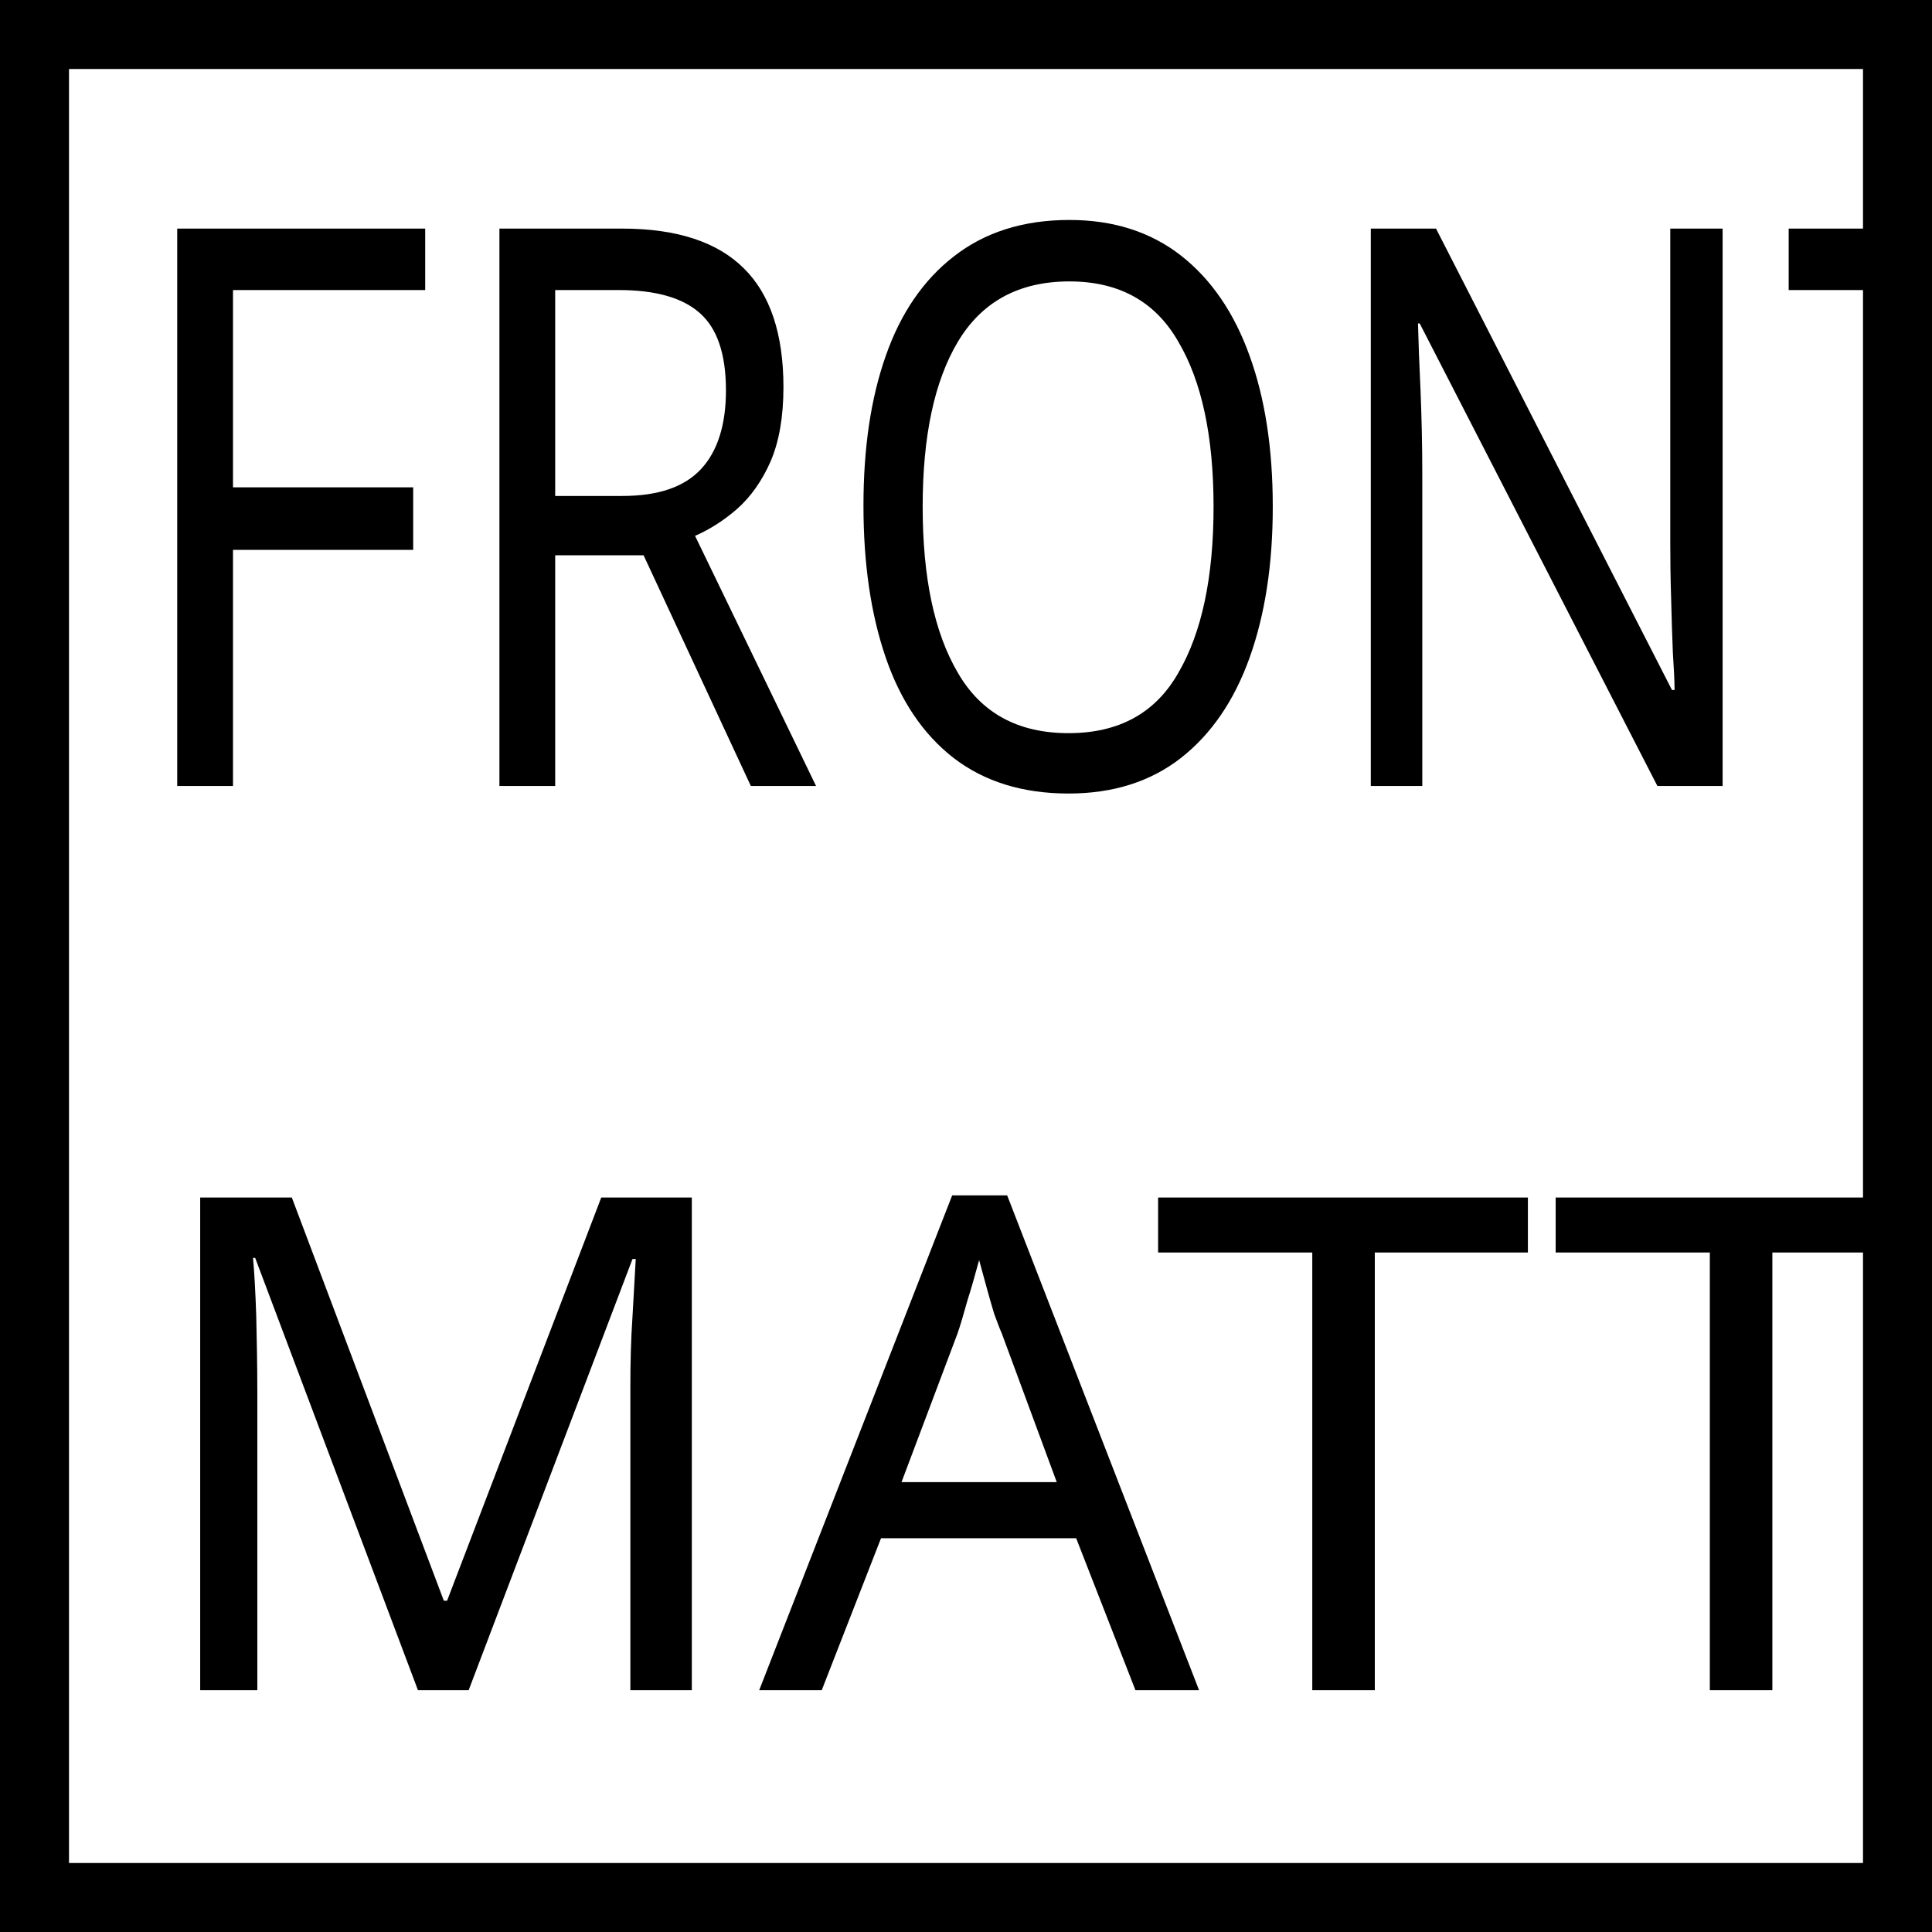
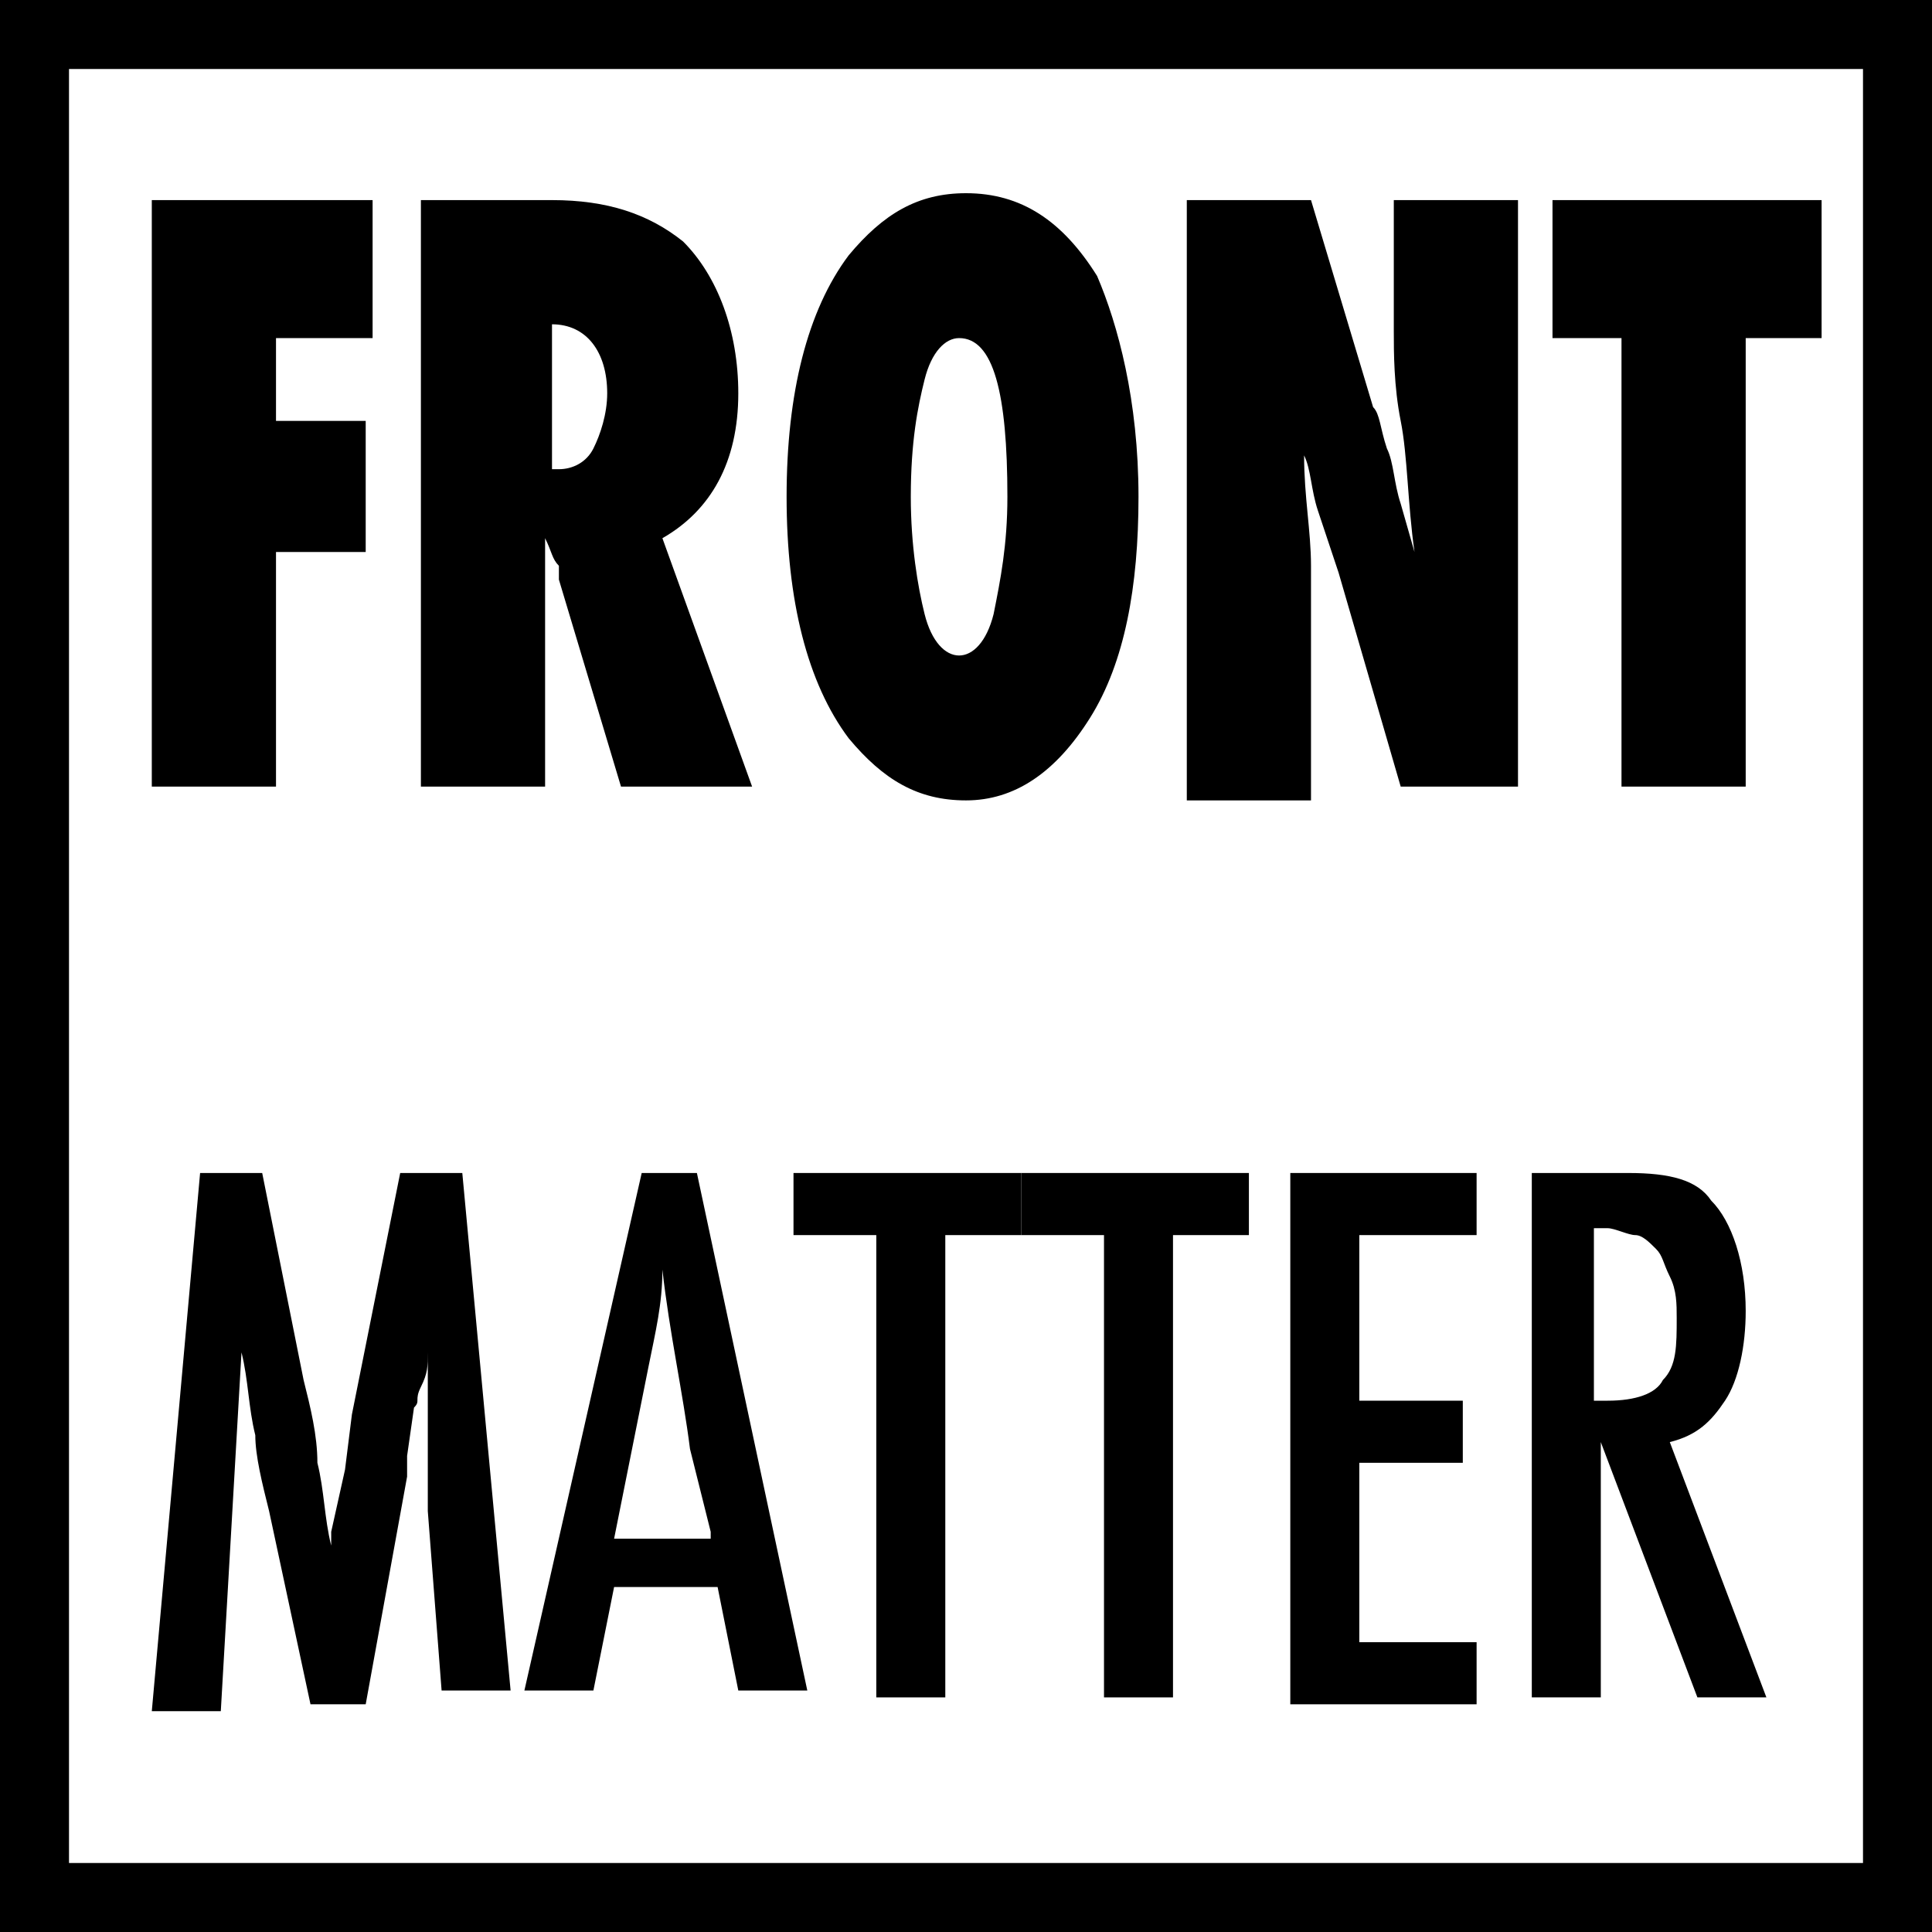
<svg xmlns="http://www.w3.org/2000/svg" version="1.1" id="Layer_1" x="0px" y="0px" viewBox="0 0 28 28" style="enable-background:new 0 0 28 28;" xml:space="preserve">
  <style type="text/css">
- 	.st0{font-family:'Futura-CondensedExtraBold';}
- 	.st1{font-size:11.308px;}
- 	.st2{fill:none;stroke:#000000;stroke-width:2;stroke-miterlimit:10;}
- 	.st3{font-family:'Futura-CondensedMedium';}
- 	.st4{font-size:10px;}
- 	.st5{fill:none;}
+ 	.st0{enable-background:new    ;}
+ 	.st1{fill:none;stroke:#000000;stroke-width:2;stroke-miterlimit:10;}
+ 	.st2{fill:none;}
</style>
-   <text transform="matrix(0.7959 0 0 1 1.6978 11.391)" class="st0 st1">FRONT</text>
-   <rect class="st2" width="28" height="28" />
-   <text transform="matrix(1 0 0 1 1.9325 24.496)" class="st3 st4">MATTER</text>
-   <rect x="-33.5" y="14" class="st5" width="8.6" height="14" />
+   <g class="st0">
+     <path d="M4,11.4H2.2V2.9h3.2v2H4v1.2h1.3V8H4V11.4z" />
+     <path d="M10.9,11.4H9l-0.9-3c0-0.1,0-0.1,0-0.2C8,8.1,8,8,7.9,7.8l0,0.6v3H6.1V2.9H8c0.8,0,1.4,0.2,1.9,0.6   c0.5,0.5,0.8,1.3,0.8,2.2c0,1-0.4,1.7-1.1,2.1L10.9,11.4z M8,6.8h0.1c0.2,0,0.4-0.1,0.5-0.3C8.7,6.3,8.8,6,8.8,5.7   c0-0.6-0.3-1-0.8-1H8V6.8z" />
+     <path d="M16.5,7.2c0,1.3-0.2,2.4-0.7,3.2c-0.5,0.8-1.1,1.2-1.8,1.2c-0.7,0-1.2-0.3-1.7-0.9c-0.6-0.8-0.9-2-0.9-3.5   c0-1.5,0.3-2.7,0.9-3.5c0.5-0.6,1-0.9,1.7-0.9c0.8,0,1.4,0.4,1.9,1.2C16.2,4.7,16.5,5.8,16.5,7.2z M14.6,7.2c0-1.5-0.2-2.3-0.7-2.3   c-0.2,0-0.4,0.2-0.5,0.6c-0.1,0.4-0.2,0.9-0.2,1.7c0,0.7,0.1,1.3,0.2,1.7c0.1,0.4,0.3,0.6,0.5,0.6c0.2,0,0.4-0.2,0.5-0.6   C14.5,8.4,14.6,7.9,14.6,7.2z" />
+     <path d="M17.2,11.4V2.9H19l0.9,3C20,6,20,6.2,20.1,6.5c0.1,0.2,0.1,0.5,0.2,0.8L20.5,8c-0.1-0.7-0.1-1.4-0.2-1.9s-0.1-1-0.1-1.3   V2.9H22v8.5h-1.7l-0.9-3.1c-0.1-0.3-0.2-0.6-0.3-0.9s-0.1-0.6-0.2-0.8c0,0.6,0.1,1.1,0.1,1.6c0,0.4,0,0.8,0,1.2v2.2H17.2z" />
+     <path d="M25.3,11.4h-1.8V4.9h-1v-2h3.9v2h-1.1V11.4z" />
+   </g>
+   <rect class="st1" width="28" height="28" />
+   <g class="st0">
+     <path d="M2.9,17h0.9L4.4,20c0.1,0.4,0.2,0.8,0.2,1.2c0.1,0.4,0.1,0.8,0.2,1.2c0-0.1,0-0.1,0-0.1c0,0,0-0.1,0-0.1L5,21.3l0.1-0.8   L5.2,20l0.6-3h0.9l0.7,7.5h-1l-0.2-2.6c0-0.1,0-0.2,0-0.3s0-0.2,0-0.2l0-1l0-0.9c0,0,0,0,0,0c0,0,0,0,0-0.1l0,0.2   c0,0.2,0,0.3-0.1,0.5s0,0.2-0.1,0.3l-0.1,0.7l0,0.3l-0.6,3.3H4.5l-0.6-2.8c-0.1-0.4-0.2-0.8-0.2-1.1c-0.1-0.4-0.1-0.8-0.2-1.2   l-0.3,5.2h-1L2.9,17z" />
+     <path d="M9.3,17h0.8l1.6,7.5h-1L10.4,23H8.9l-0.3,1.5h-1L9.3,17z M10.3,22.2L10,21c-0.1-0.8-0.3-1.7-0.4-2.6c0,0.5-0.1,0.9-0.2,1.4   c-0.1,0.5-0.2,1-0.3,1.5l-0.2,1H10.3z" />
+     <path d="M11.5,17h3.3v0.9h-1.1v6.7h-1v-6.7h-1.2V17z" />
+     <path d="M14.8,17h3.3v0.9H17v6.7h-1v-6.7h-1.2V17z" />
+     <path d="M18.7,17h2.7v0.9h-1.7v2.4h1.5v0.9h-1.5v2.6h1.7v0.9h-2.7V17z" />
+     <path d="M22.3,17h1.3c0.6,0,1,0.1,1.2,0.4c0.3,0.3,0.5,0.9,0.5,1.6c0,0.5-0.1,1-0.3,1.3c-0.2,0.3-0.4,0.5-0.8,0.6l1.4,3.7h-1   l-1.4-3.7v3.7h-1V17z M23.3,20.3c0.4,0,0.7-0.1,0.8-0.3c0.2-0.2,0.2-0.5,0.2-0.9c0-0.2,0-0.4-0.1-0.6s-0.1-0.3-0.2-0.4   s-0.2-0.2-0.3-0.2c-0.1,0-0.3-0.1-0.4-0.1h-0.2V20.3z" />
+   </g>
+   <rect x="-33.5" y="14" class="st2" width="8.6" height="14" />
</svg>
